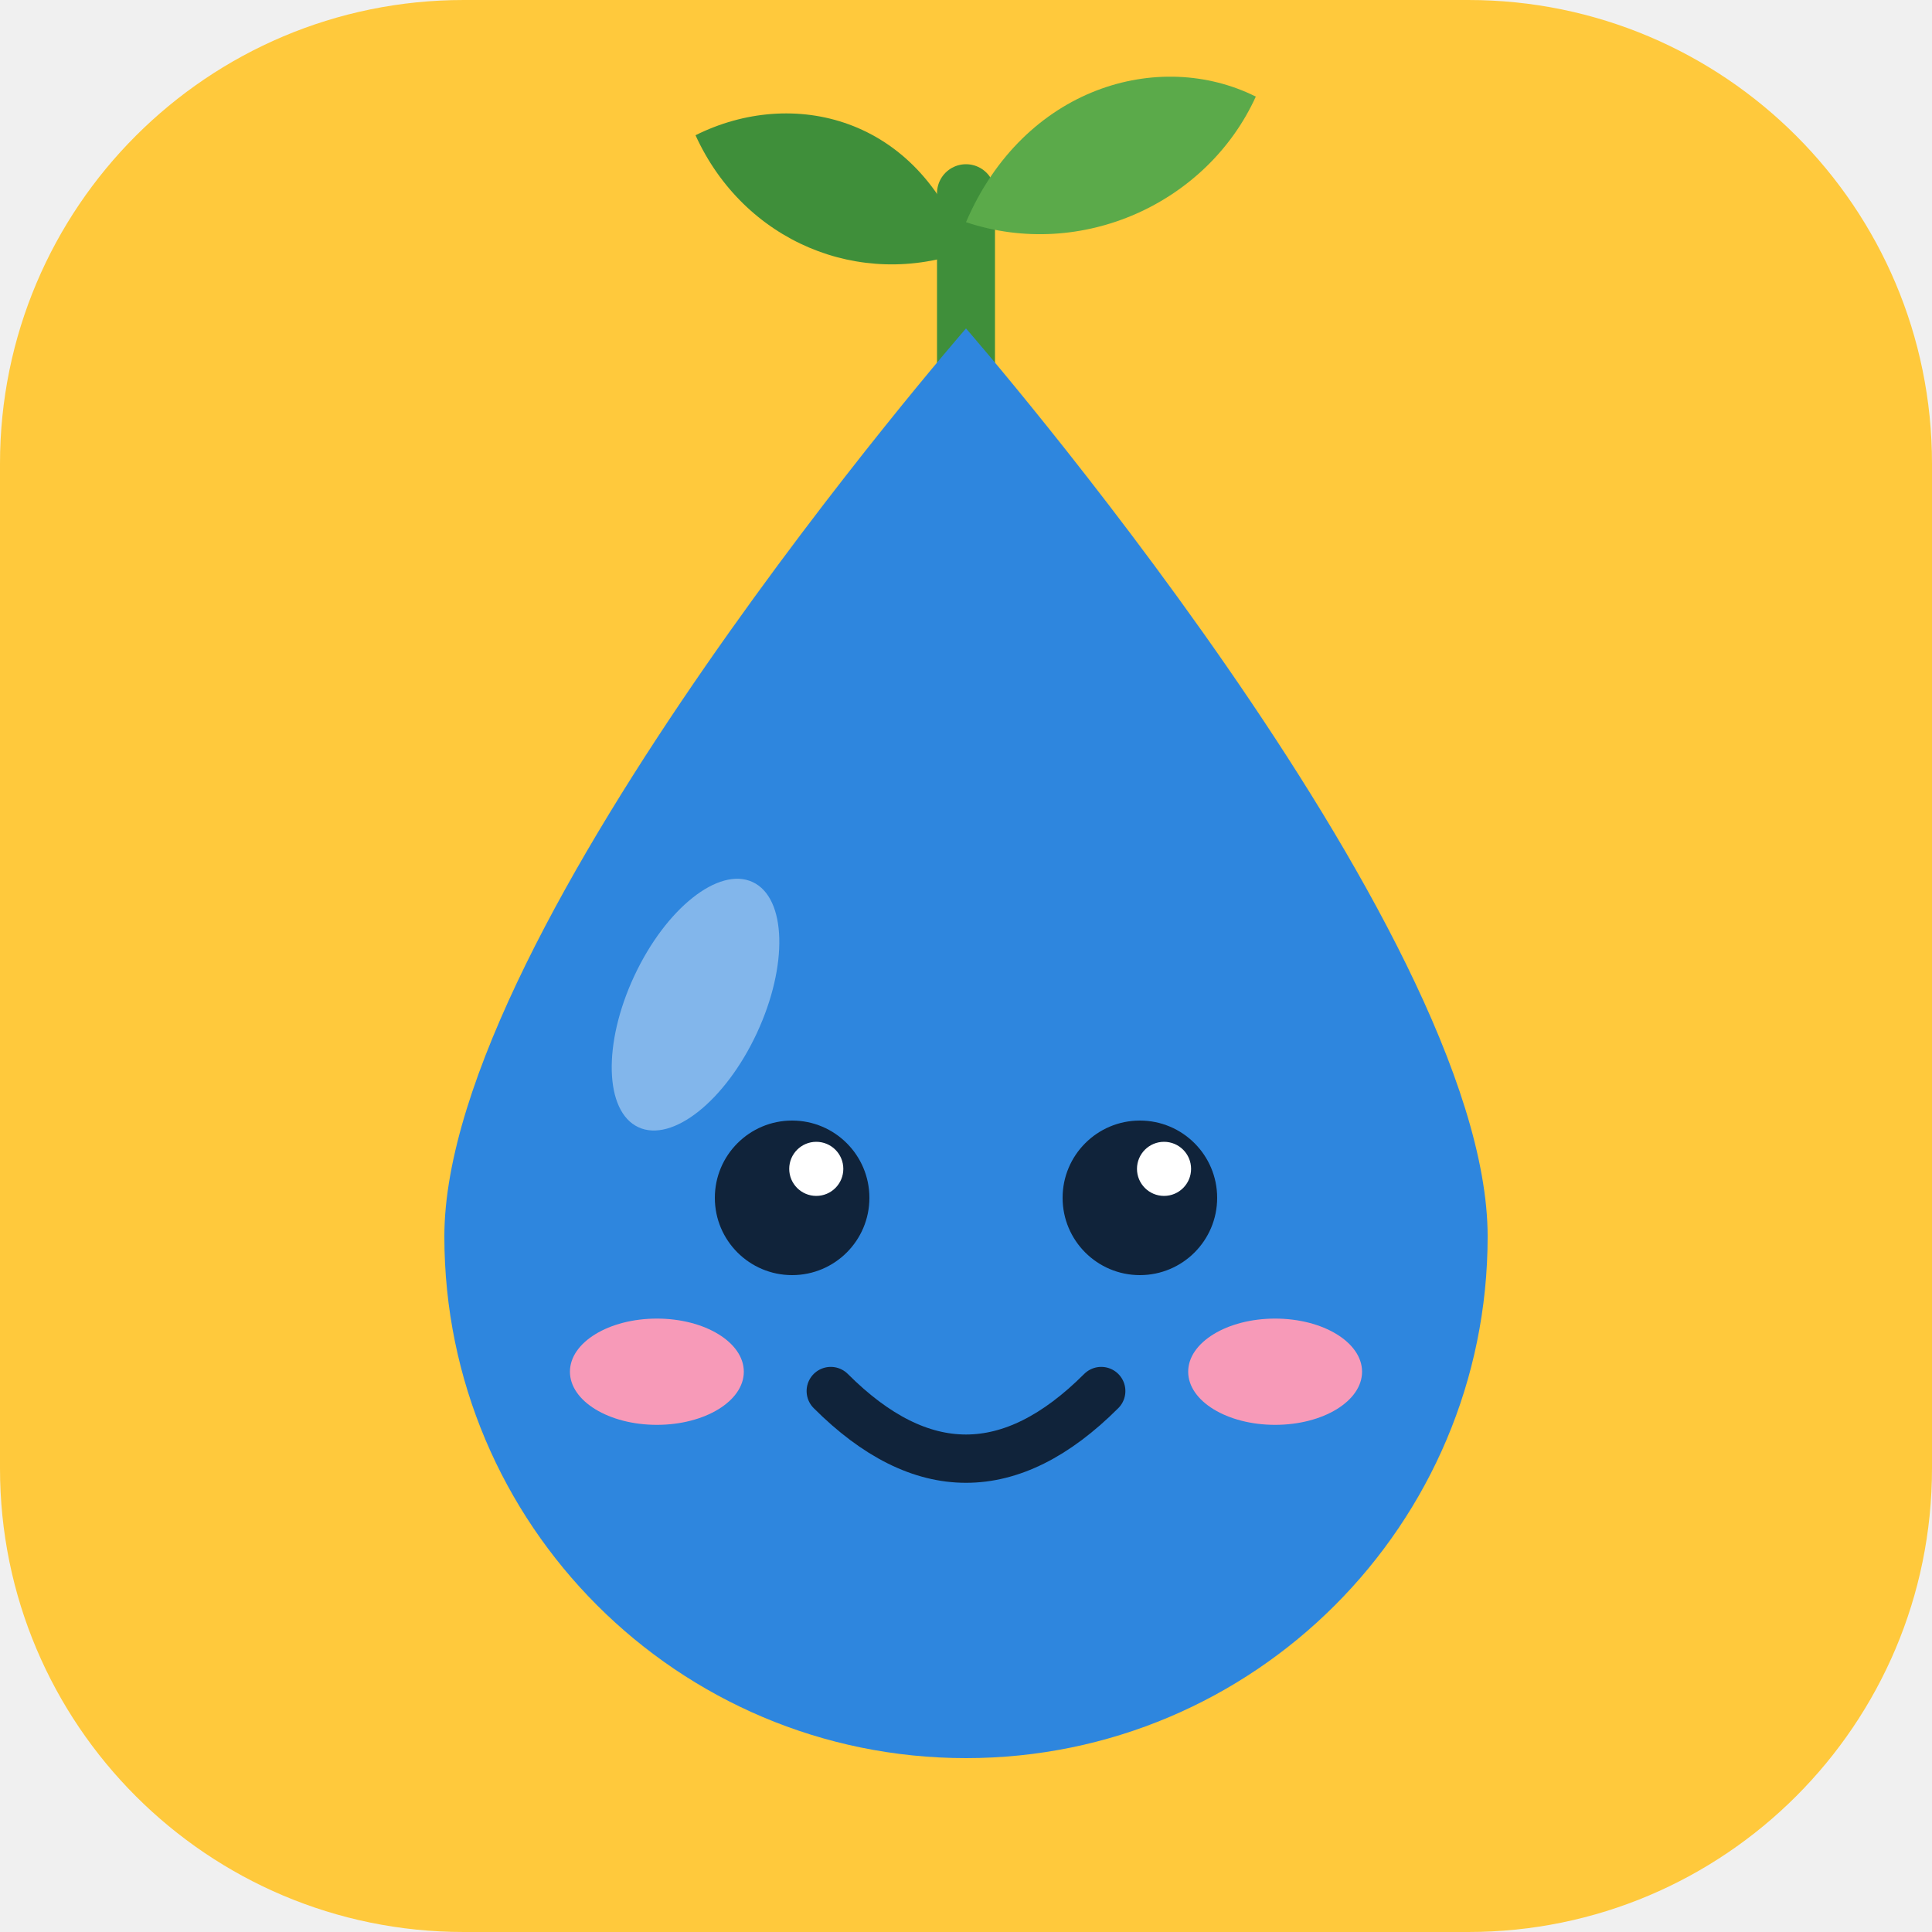
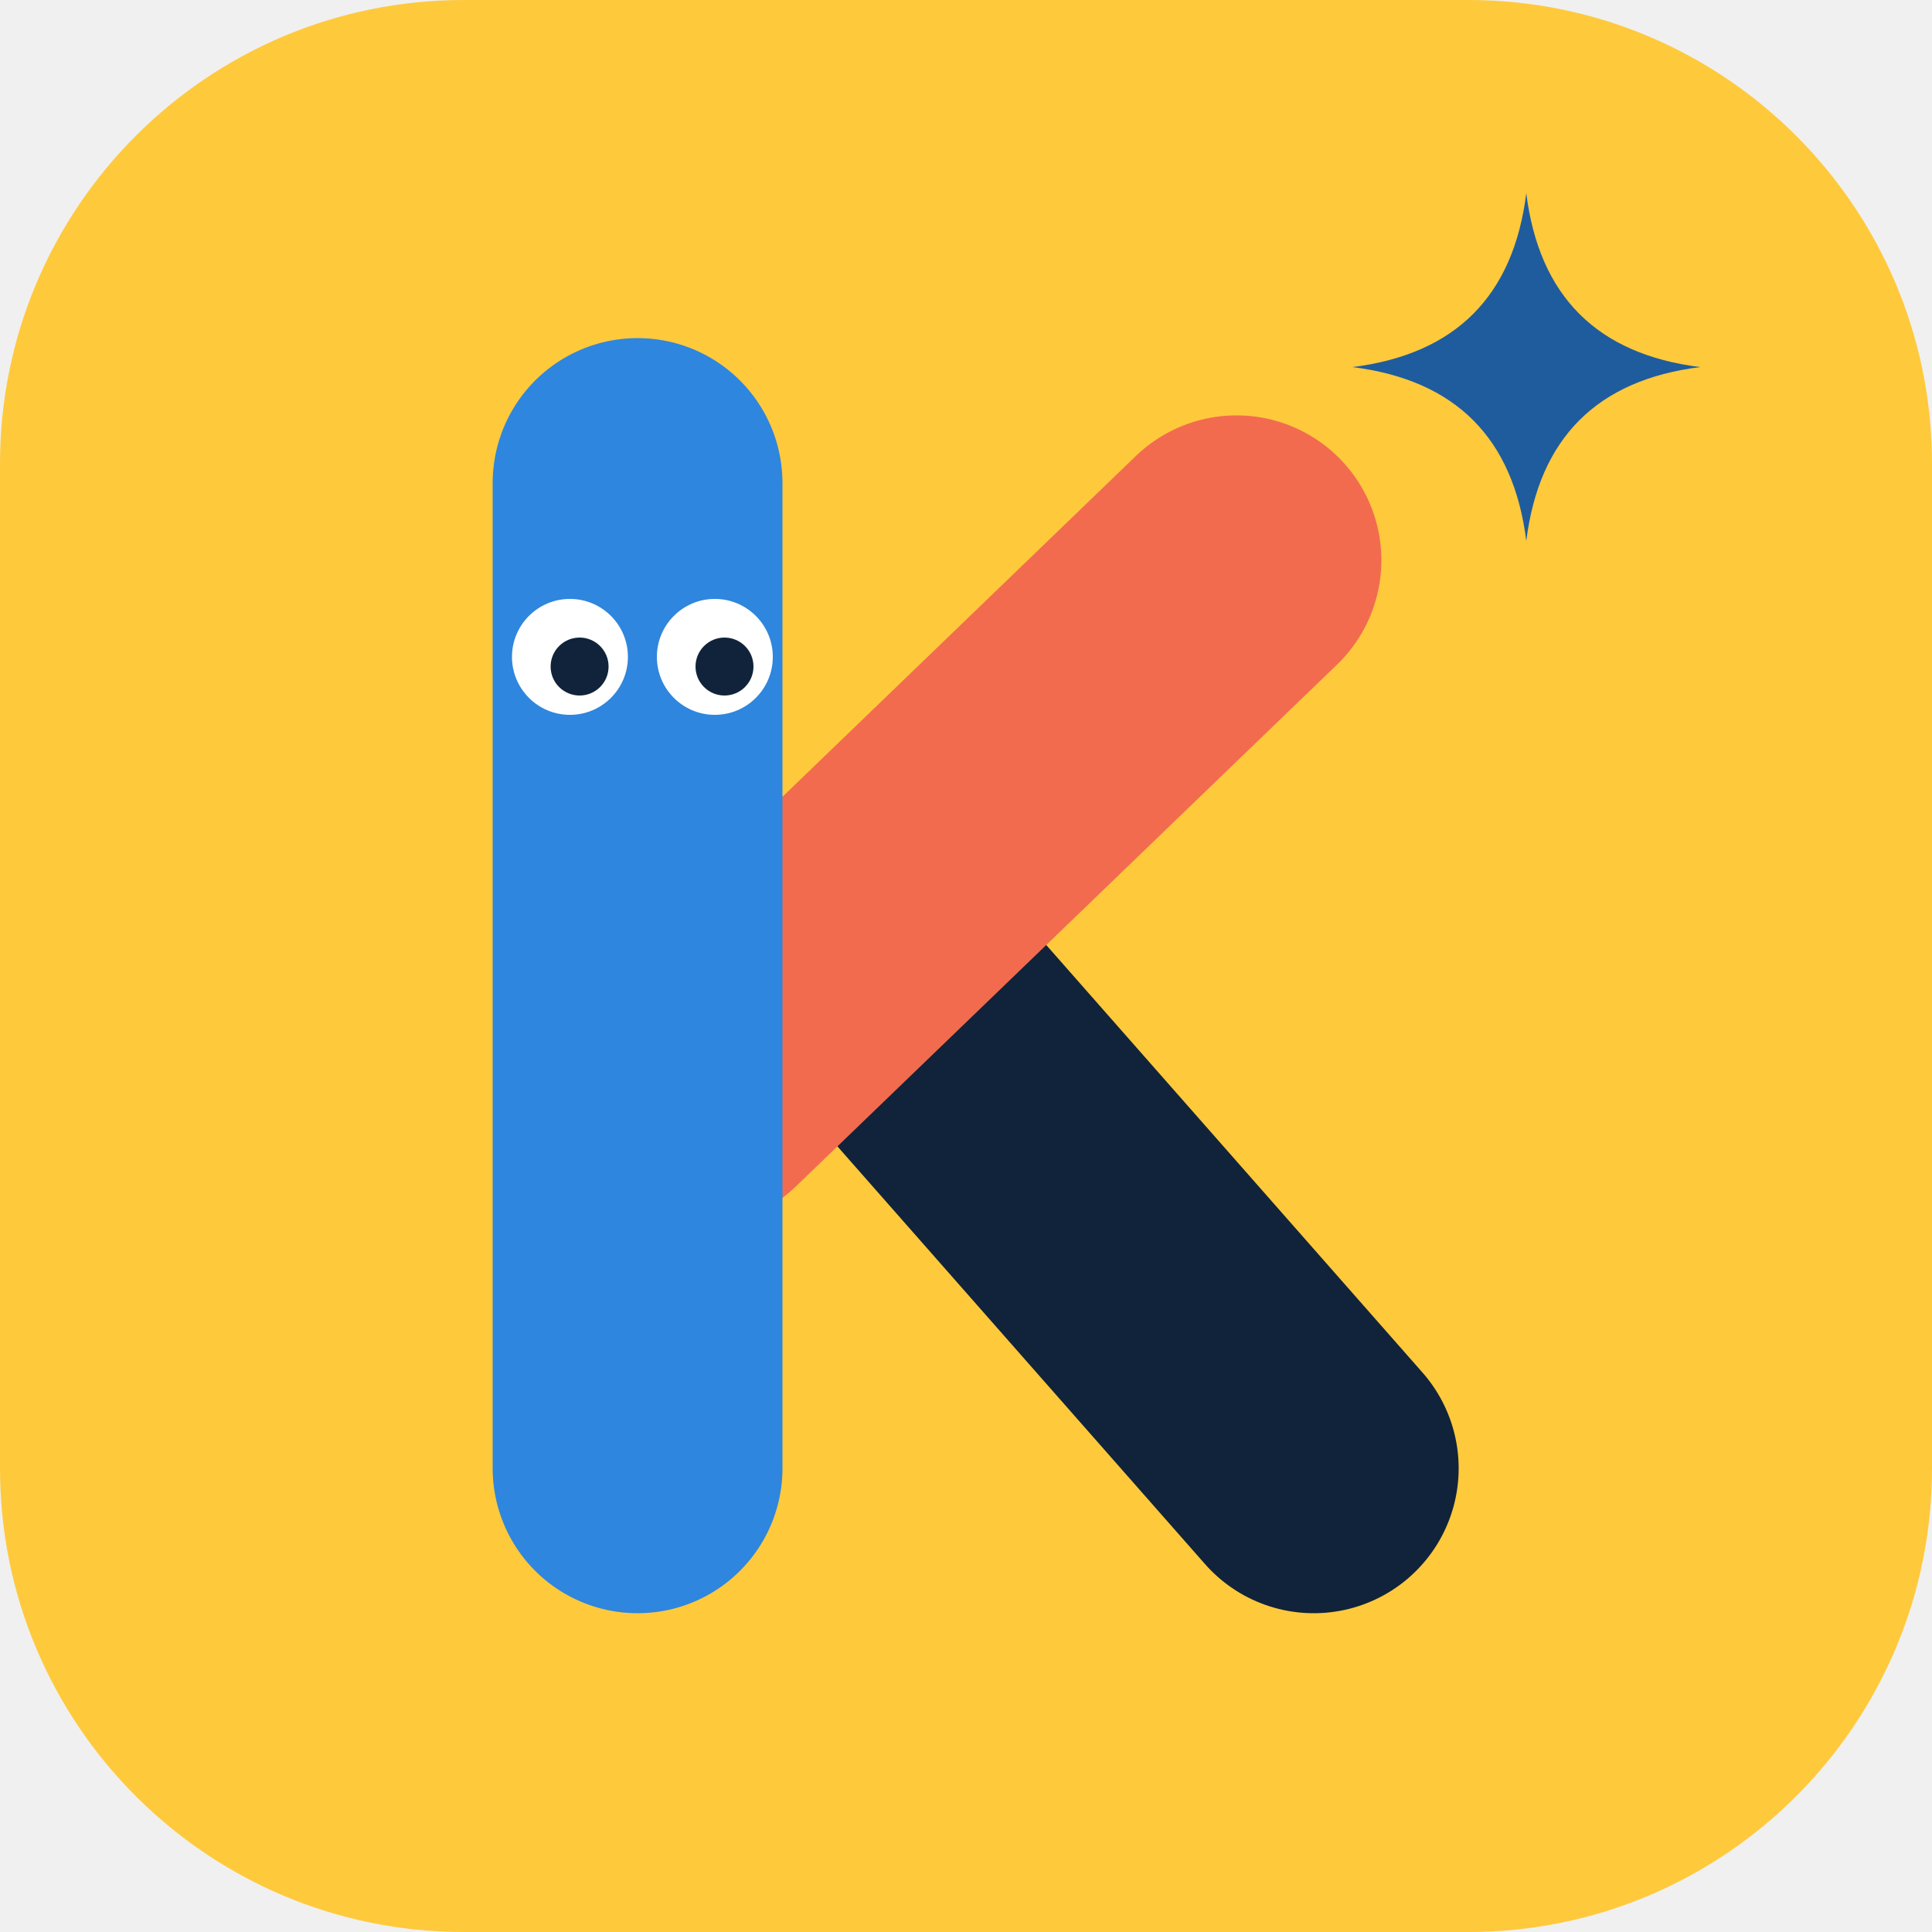
<svg xmlns="http://www.w3.org/2000/svg" viewBox="0 0 200 200">
  <rect width="200" height="200" rx="48" fill="#FFC93C" />
-   <path d="M100 38 V20" stroke="#3F8F3A" stroke-width="6" stroke-linecap="round" />
-   <path d="M100 26 C95 12 82 9 72 14 C77 25 89 30 100 26 Z" fill="#3F8F3A" />
-   <path d="M100 23 C106 9 120 5 130 10 C125 21 112 27 100 23 Z" fill="#5BAA4A" />
-   <path d="M100 34 C100 34 46 96 46 128 a54 54 0 0 0 108 0 C154 96 100 34 100 34 Z" fill="#2E86DE" />
-   <ellipse cx="72" cy="104" rx="7" ry="14" transform="rotate(25 72 104)" fill="#FFFFFF" fill-opacity="0.4" />
-   <circle cx="82" cy="124" r="8" fill="#10233A" />
-   <circle cx="118" cy="124" r="8" fill="#10233A" />
-   <circle cx="84.5" cy="121" r="2.8" fill="#FFFFFF" />
-   <circle cx="120.5" cy="121" r="2.8" fill="#FFFFFF" />
-   <ellipse cx="68" cy="142" rx="9" ry="5.5" fill="#F79AB8" />
-   <ellipse cx="132" cy="142" rx="9" ry="5.5" fill="#F79AB8" />
-   <path d="M86 144 Q100 158 114 144" stroke="#10233A" stroke-width="5" fill="none" stroke-linecap="round" />
+   <path d="M92 102 L136 152" stroke="#10233A" stroke-width="30" stroke-linecap="round" />
+   <path d="M72 112 L128 58" stroke="#F26B4F" stroke-width="30" stroke-linecap="round" />
+   <path d="M66 50 L66 152" stroke="#2E86DE" stroke-width="30" stroke-linecap="round" />
+   <circle cx="59" cy="68" r="6" fill="#FFFFFF" />
+   <circle cx="74" cy="68" r="6" fill="#FFFFFF" />
+   <circle cx="60" cy="69" r="3" fill="#10233A" />
+   <circle cx="75" cy="69" r="3" fill="#10233A" />
+   <path d="M158 20 Q160 36 176 38 Q160 40 158 56 Q156 40 140 38 Q156 36 158 20 Z" fill="#1F5C9E" />
</svg>
